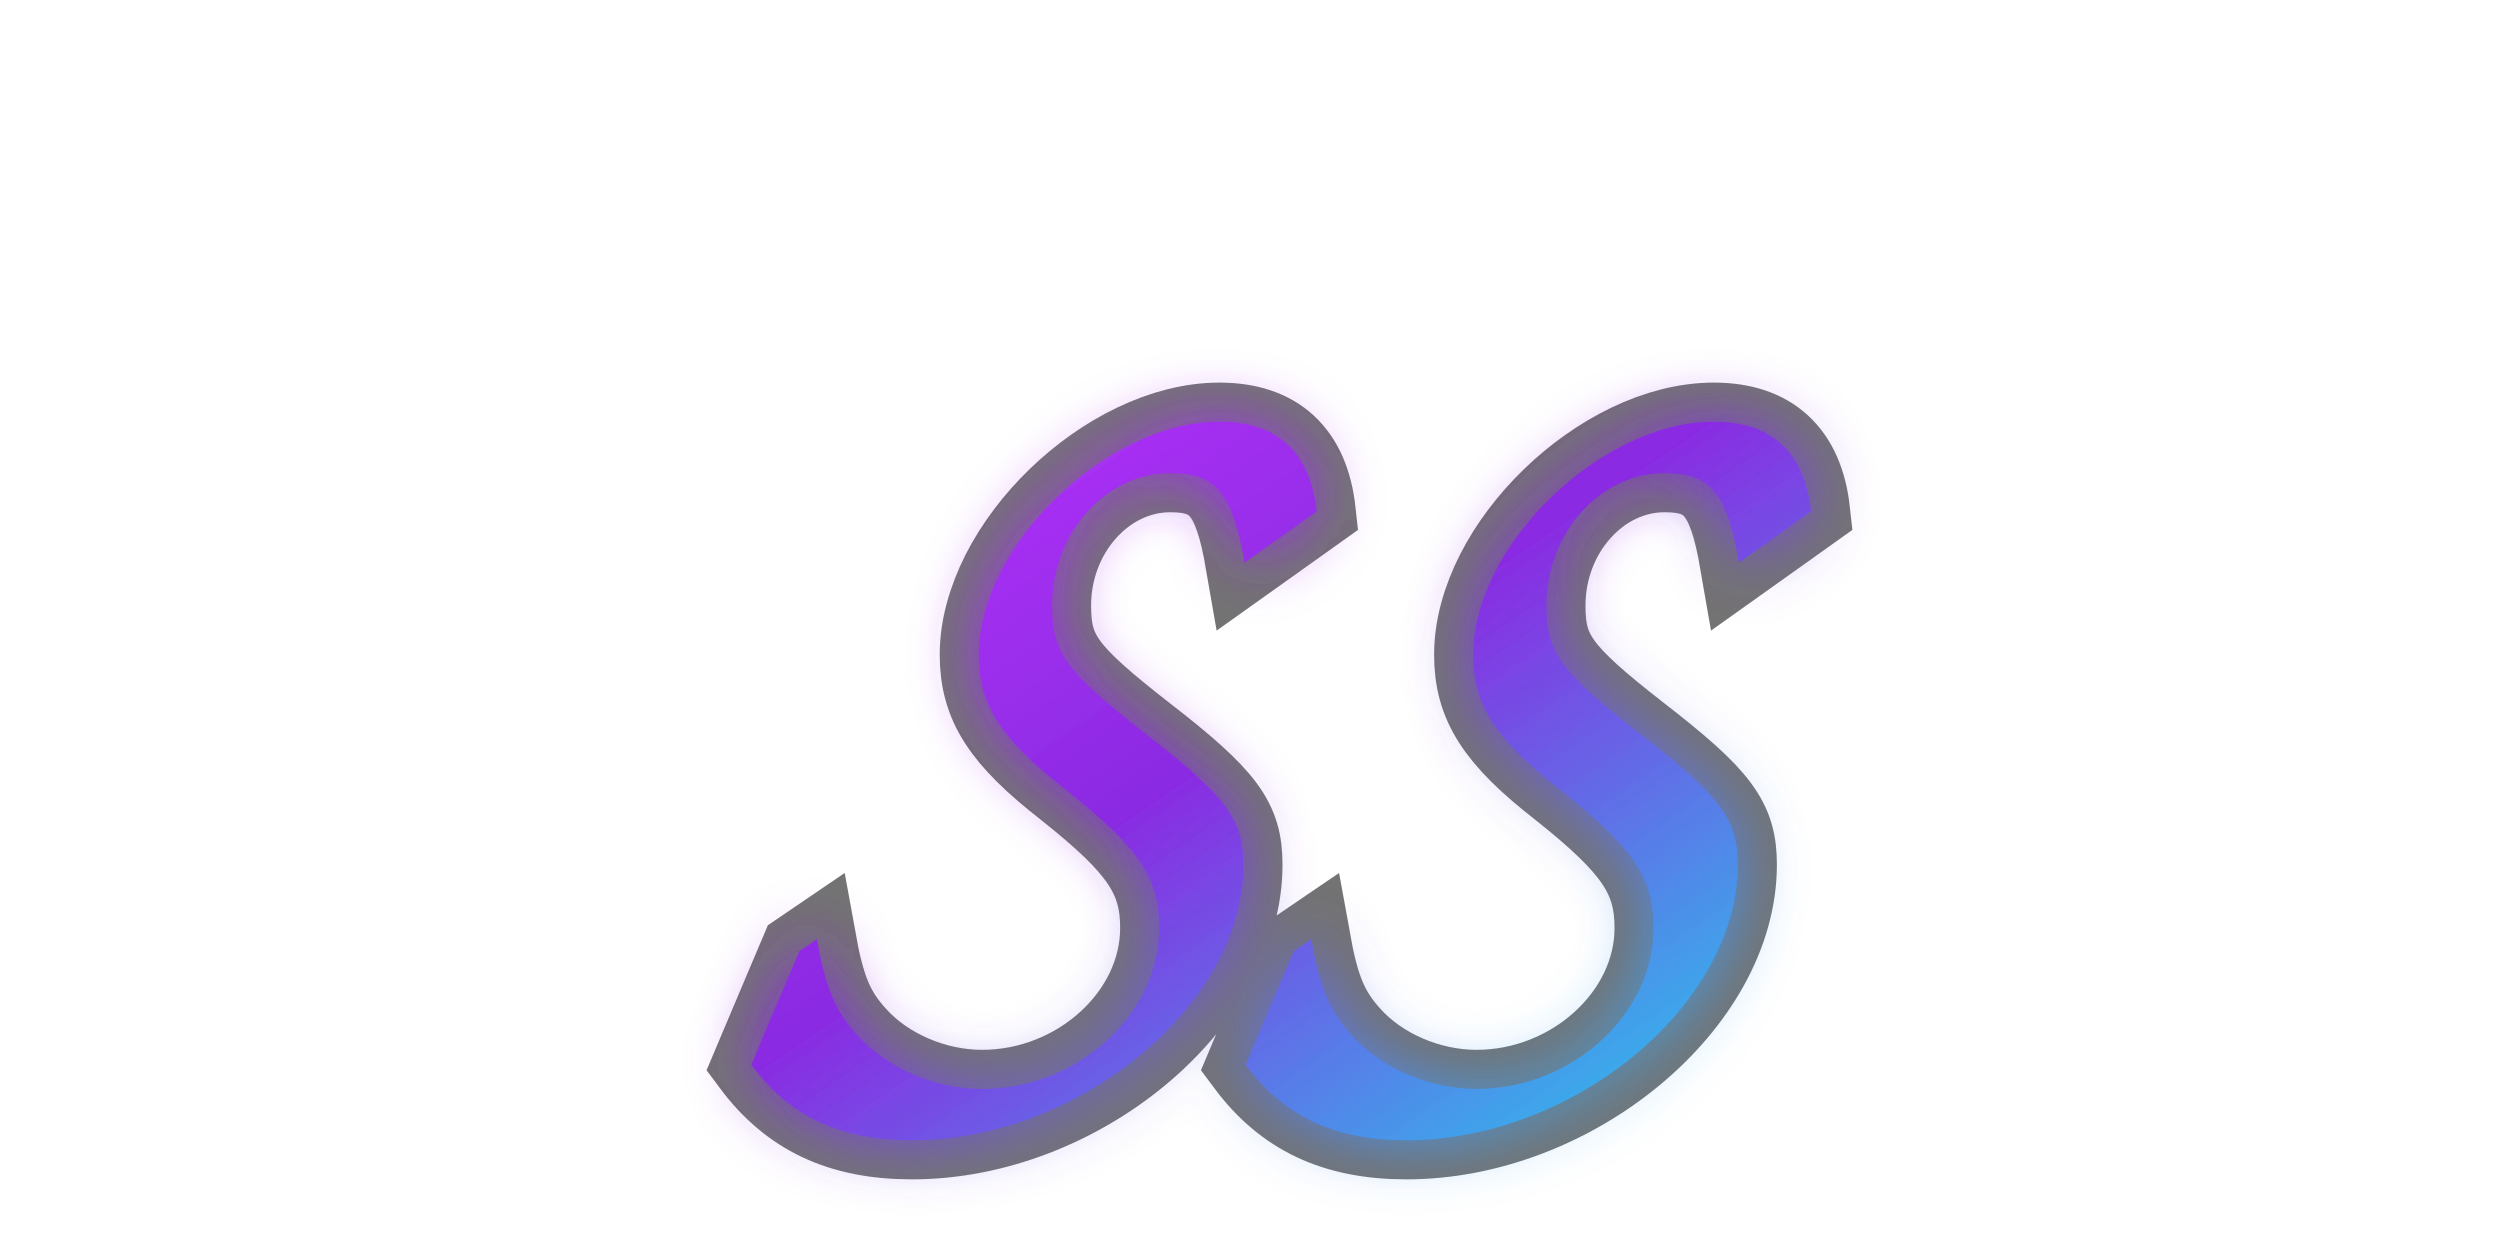
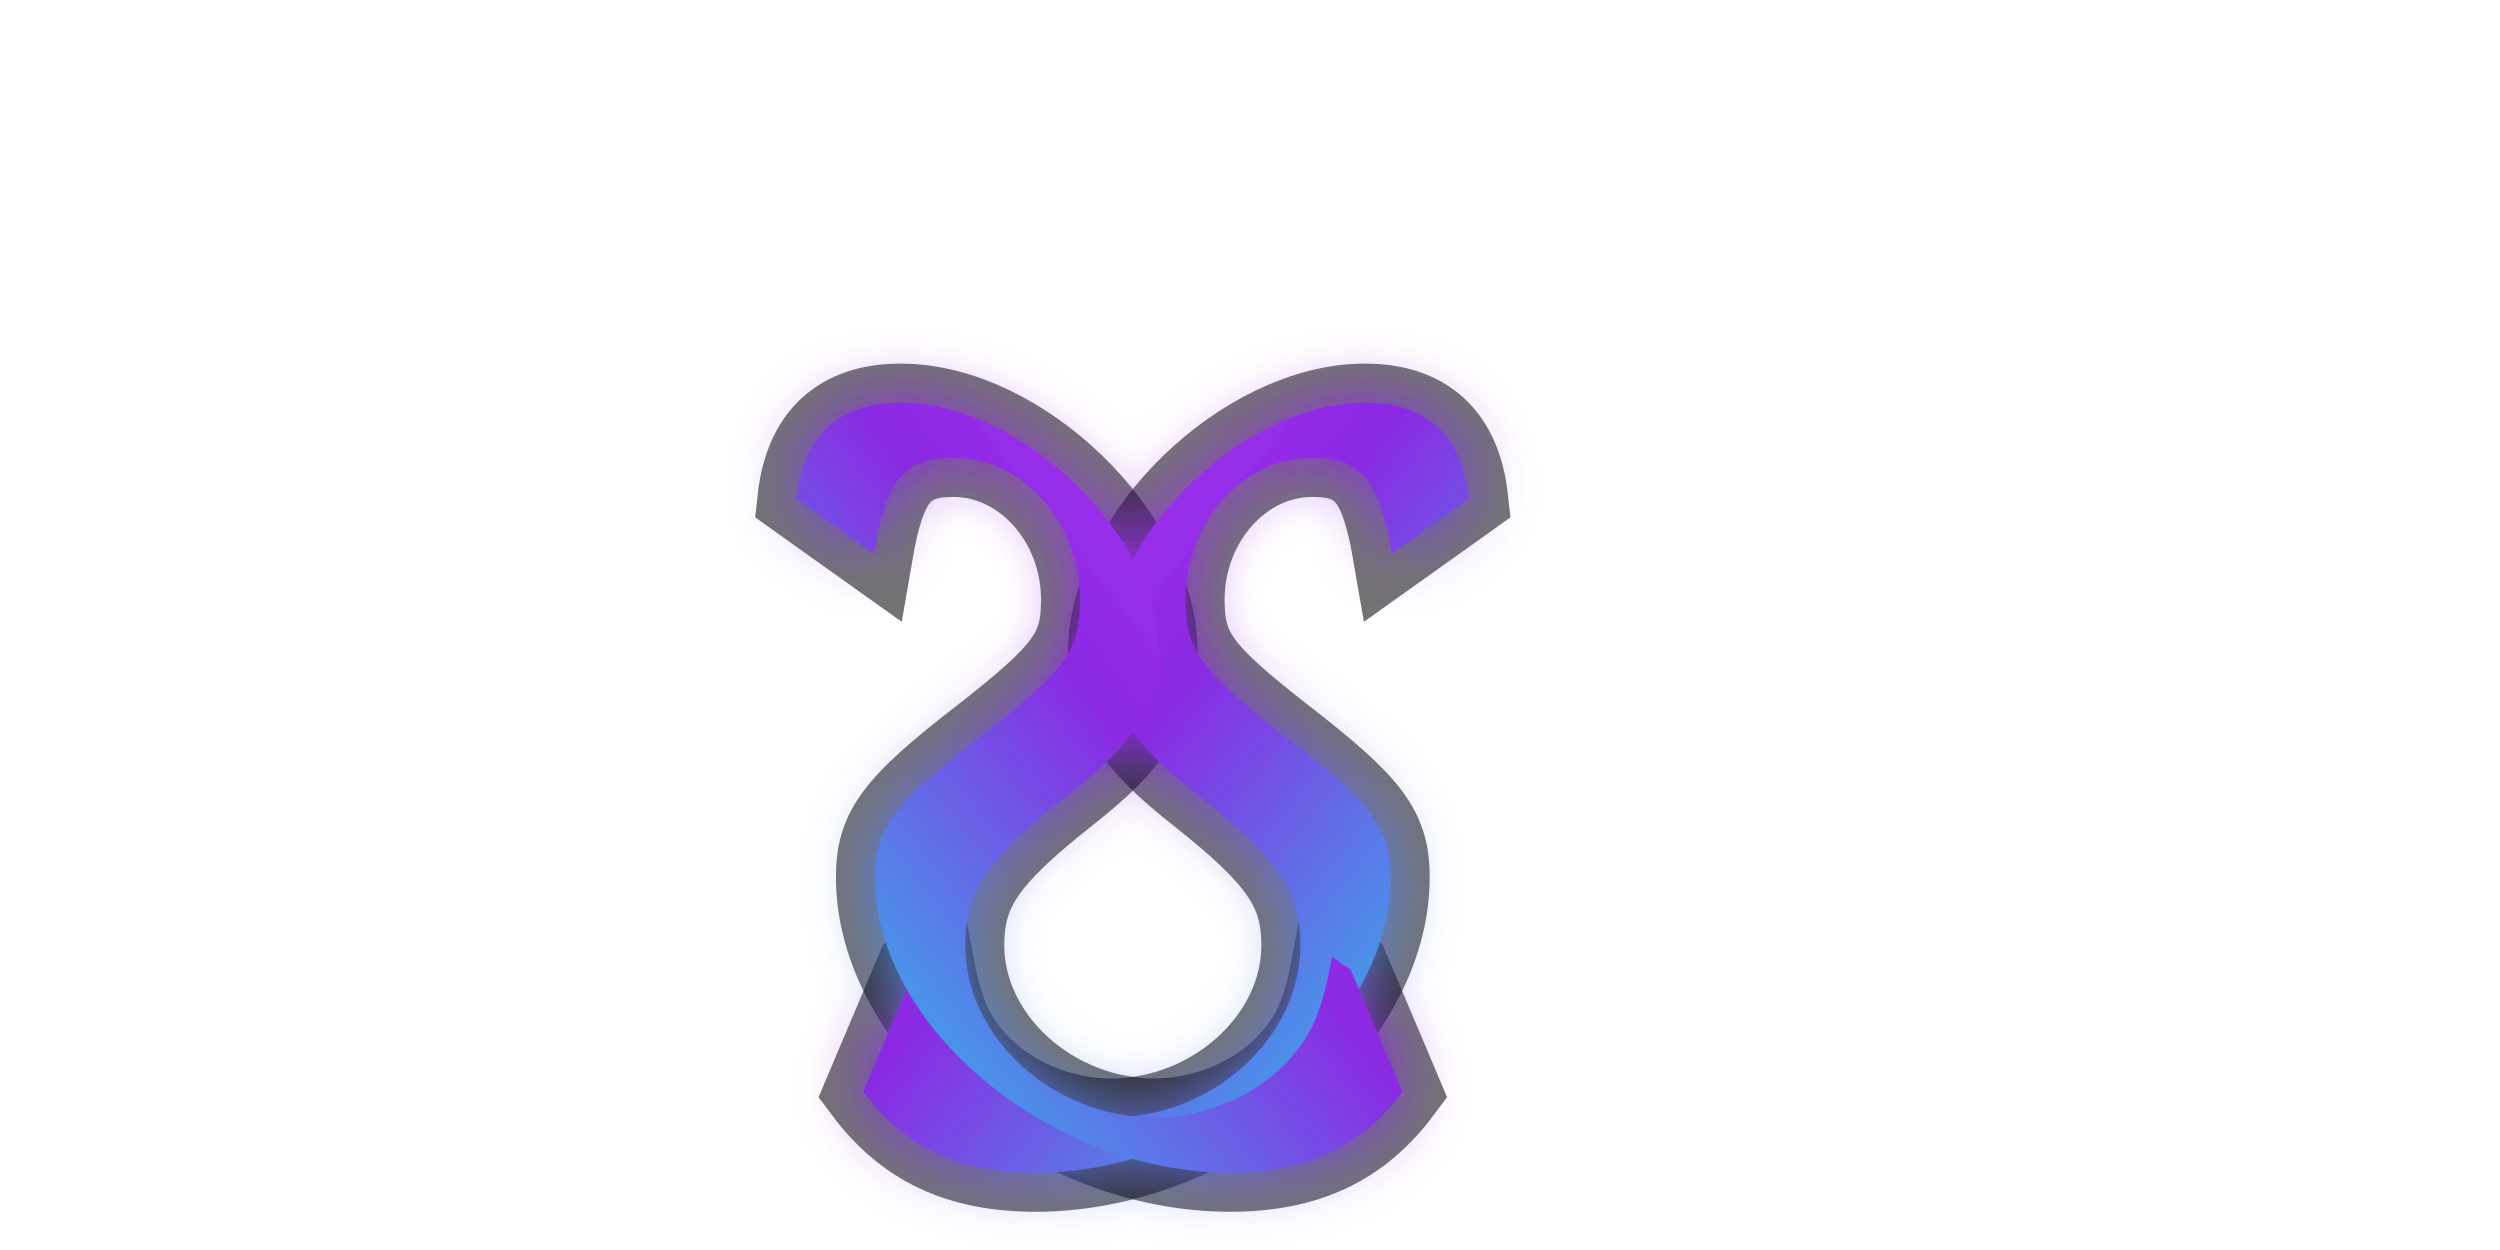
<svg xmlns="http://www.w3.org/2000/svg" width="320" height="160" viewBox="0 0 320 160">
  <defs>
    <linearGradient id="g" x1="0" y1="0" x2="1" y2="1">
      <stop offset="0" stop-color="#bb33ff" />
      <stop offset="0.45" stop-color="#8a2be2" />
      <stop offset="1" stop-color="#22d3ee" />
    </linearGradient>
    <filter id="glow" x="-30%" y="-30%" width="160%" height="160%">
      <feGaussianBlur stdDeviation="4" result="b" />
      <feMerge>
        <feMergeNode in="b" />
        <feMergeNode in="SourceGraphic" />
      </feMerge>
    </filter>
  </defs>
  <rect width="320" height="160" fill="transparent" />
-   <text x="50%" y="62%" text-anchor="middle" dominant-baseline="middle" font-family="'Great Vibes', 'Pacifico', 'Brush Script MT', cursive" font-size="140" fill="none" stroke="rgba(0,0,0,0.55)" stroke-width="10" style="paint-order: stroke;">SS</text>
-   <text x="50%" y="62%" text-anchor="middle" dominant-baseline="middle" font-family="'Great Vibes', 'Pacifico', 'Brush Script MT', cursive" font-size="140" fill="url(#g)" filter="url(#glow)">SS</text>
+   <g fill="none" stroke="rgba(0,0,0,0.55)" stroke-width="10" style="paint-order: stroke;">
+     <text x="145" y="100" text-anchor="middle" dominant-baseline="middle" font-family="'Great Vibes', 'Pacifico', 'Brush Script MT', cursive" font-size="150">S</text>
+     <text x="175" y="100" text-anchor="middle" dominant-baseline="middle" font-family="'Great Vibes', 'Pacifico', 'Brush Script MT', cursive" font-size="150" transform="translate(320 0) scale(-1 1)">S</text>
+   </g>
+   <g fill="url(#g)" filter="url(#glow)">
+     <text x="145" y="100" text-anchor="middle" dominant-baseline="middle" font-family="'Great Vibes', 'Pacifico', 'Brush Script MT', cursive" font-size="150">S</text>
+     <text x="175" y="100" text-anchor="middle" dominant-baseline="middle" font-family="'Great Vibes', 'Pacifico', 'Brush Script MT', cursive" font-size="150" transform="translate(320 0) scale(-1 1)">S</text>
+   </g>
</svg>
